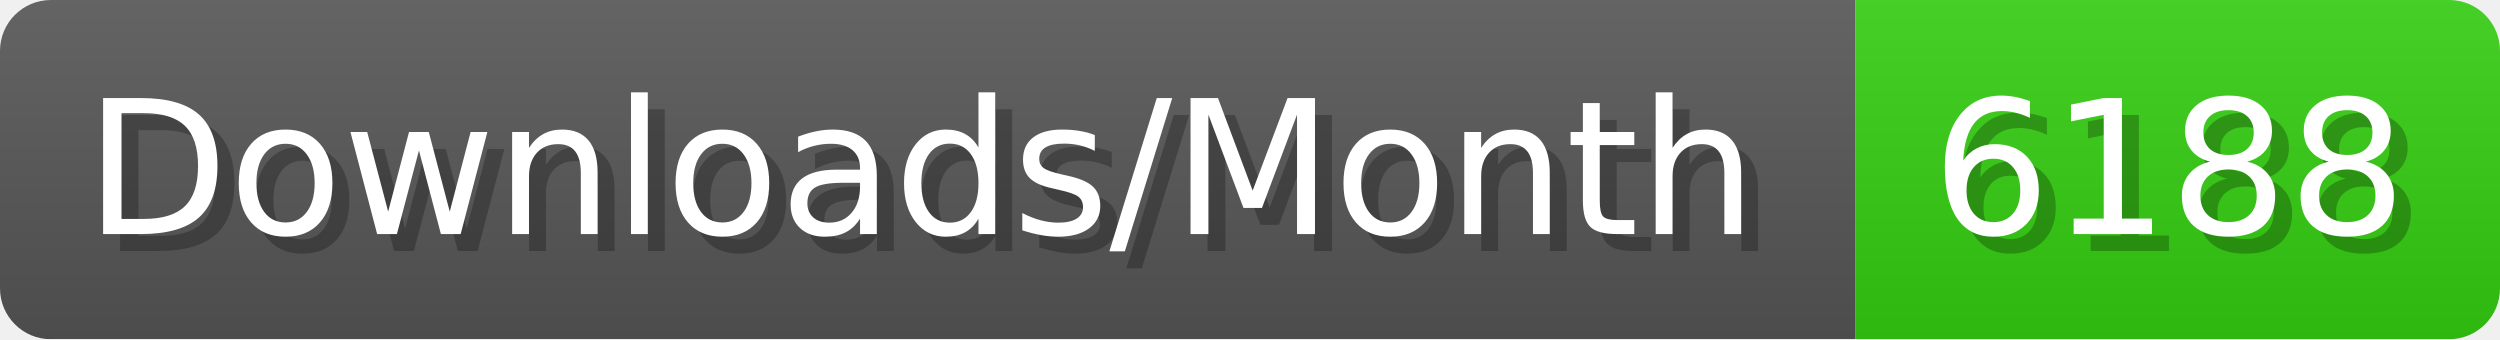
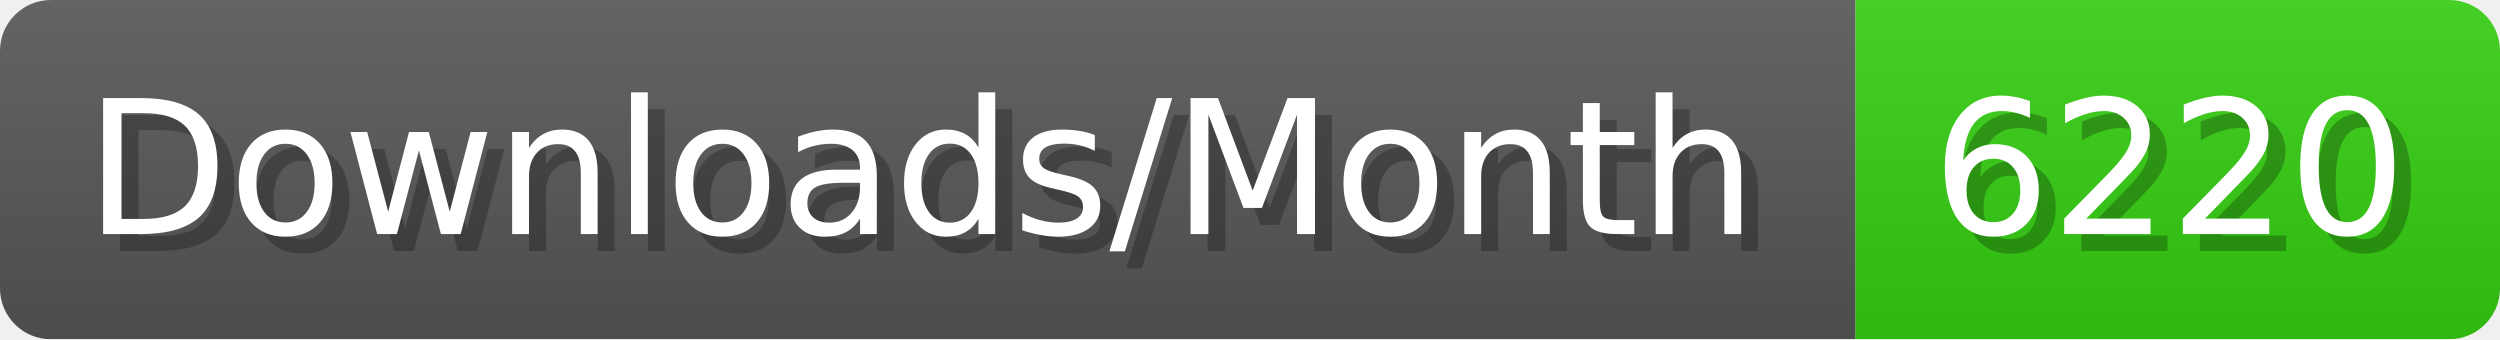
- <svg xmlns="http://www.w3.org/2000/svg" width="147.4" height="20" viewBox="0 0 1474 200" role="img" aria-label="Downloads/Month: 6188">
+ <svg xmlns="http://www.w3.org/2000/svg" width="147.4" height="20" viewBox="0 0 1474 200" role="img" aria-label="Downloads/Month: 6220">
  <linearGradient id="YlXUI" x2="0" y2="100%">
    <stop offset="0" stop-opacity=".1" stop-color="#EEE" />
    <stop offset="1" stop-opacity=".1" />
  </linearGradient>
  <mask id="JHhop">
    <rect width="1474" height="200" rx="30" fill="#FFF" />
  </mask>
  <g mask="url(#JHhop)">
    <rect width="1094" height="200" fill="#555" />
    <rect width="380" height="200" fill="#3C1" x="1094" />
    <rect width="1474" height="200" fill="url(#YlXUI)" />
  </g>
  <g aria-hidden="true" fill="#fff" text-anchor="start" font-family="Verdana,DejaVu Sans,sans-serif" font-size="110">
    <text x="60" y="148" textLength="994" fill="#000" opacity="0.25">Downloads/Month</text>
    <text x="50" y="138" textLength="994">Downloads/Month</text>
-     <text x="1149" y="148" textLength="280" fill="#000" opacity="0.25">6188</text>
-     <text x="1139" y="138" textLength="280">6188</text>
+     <text x="1149" y="148" textLength="280" fill="#000" opacity="0.25">6220</text>
+     <text x="1139" y="138" textLength="280">6220</text>
  </g>
</svg>
